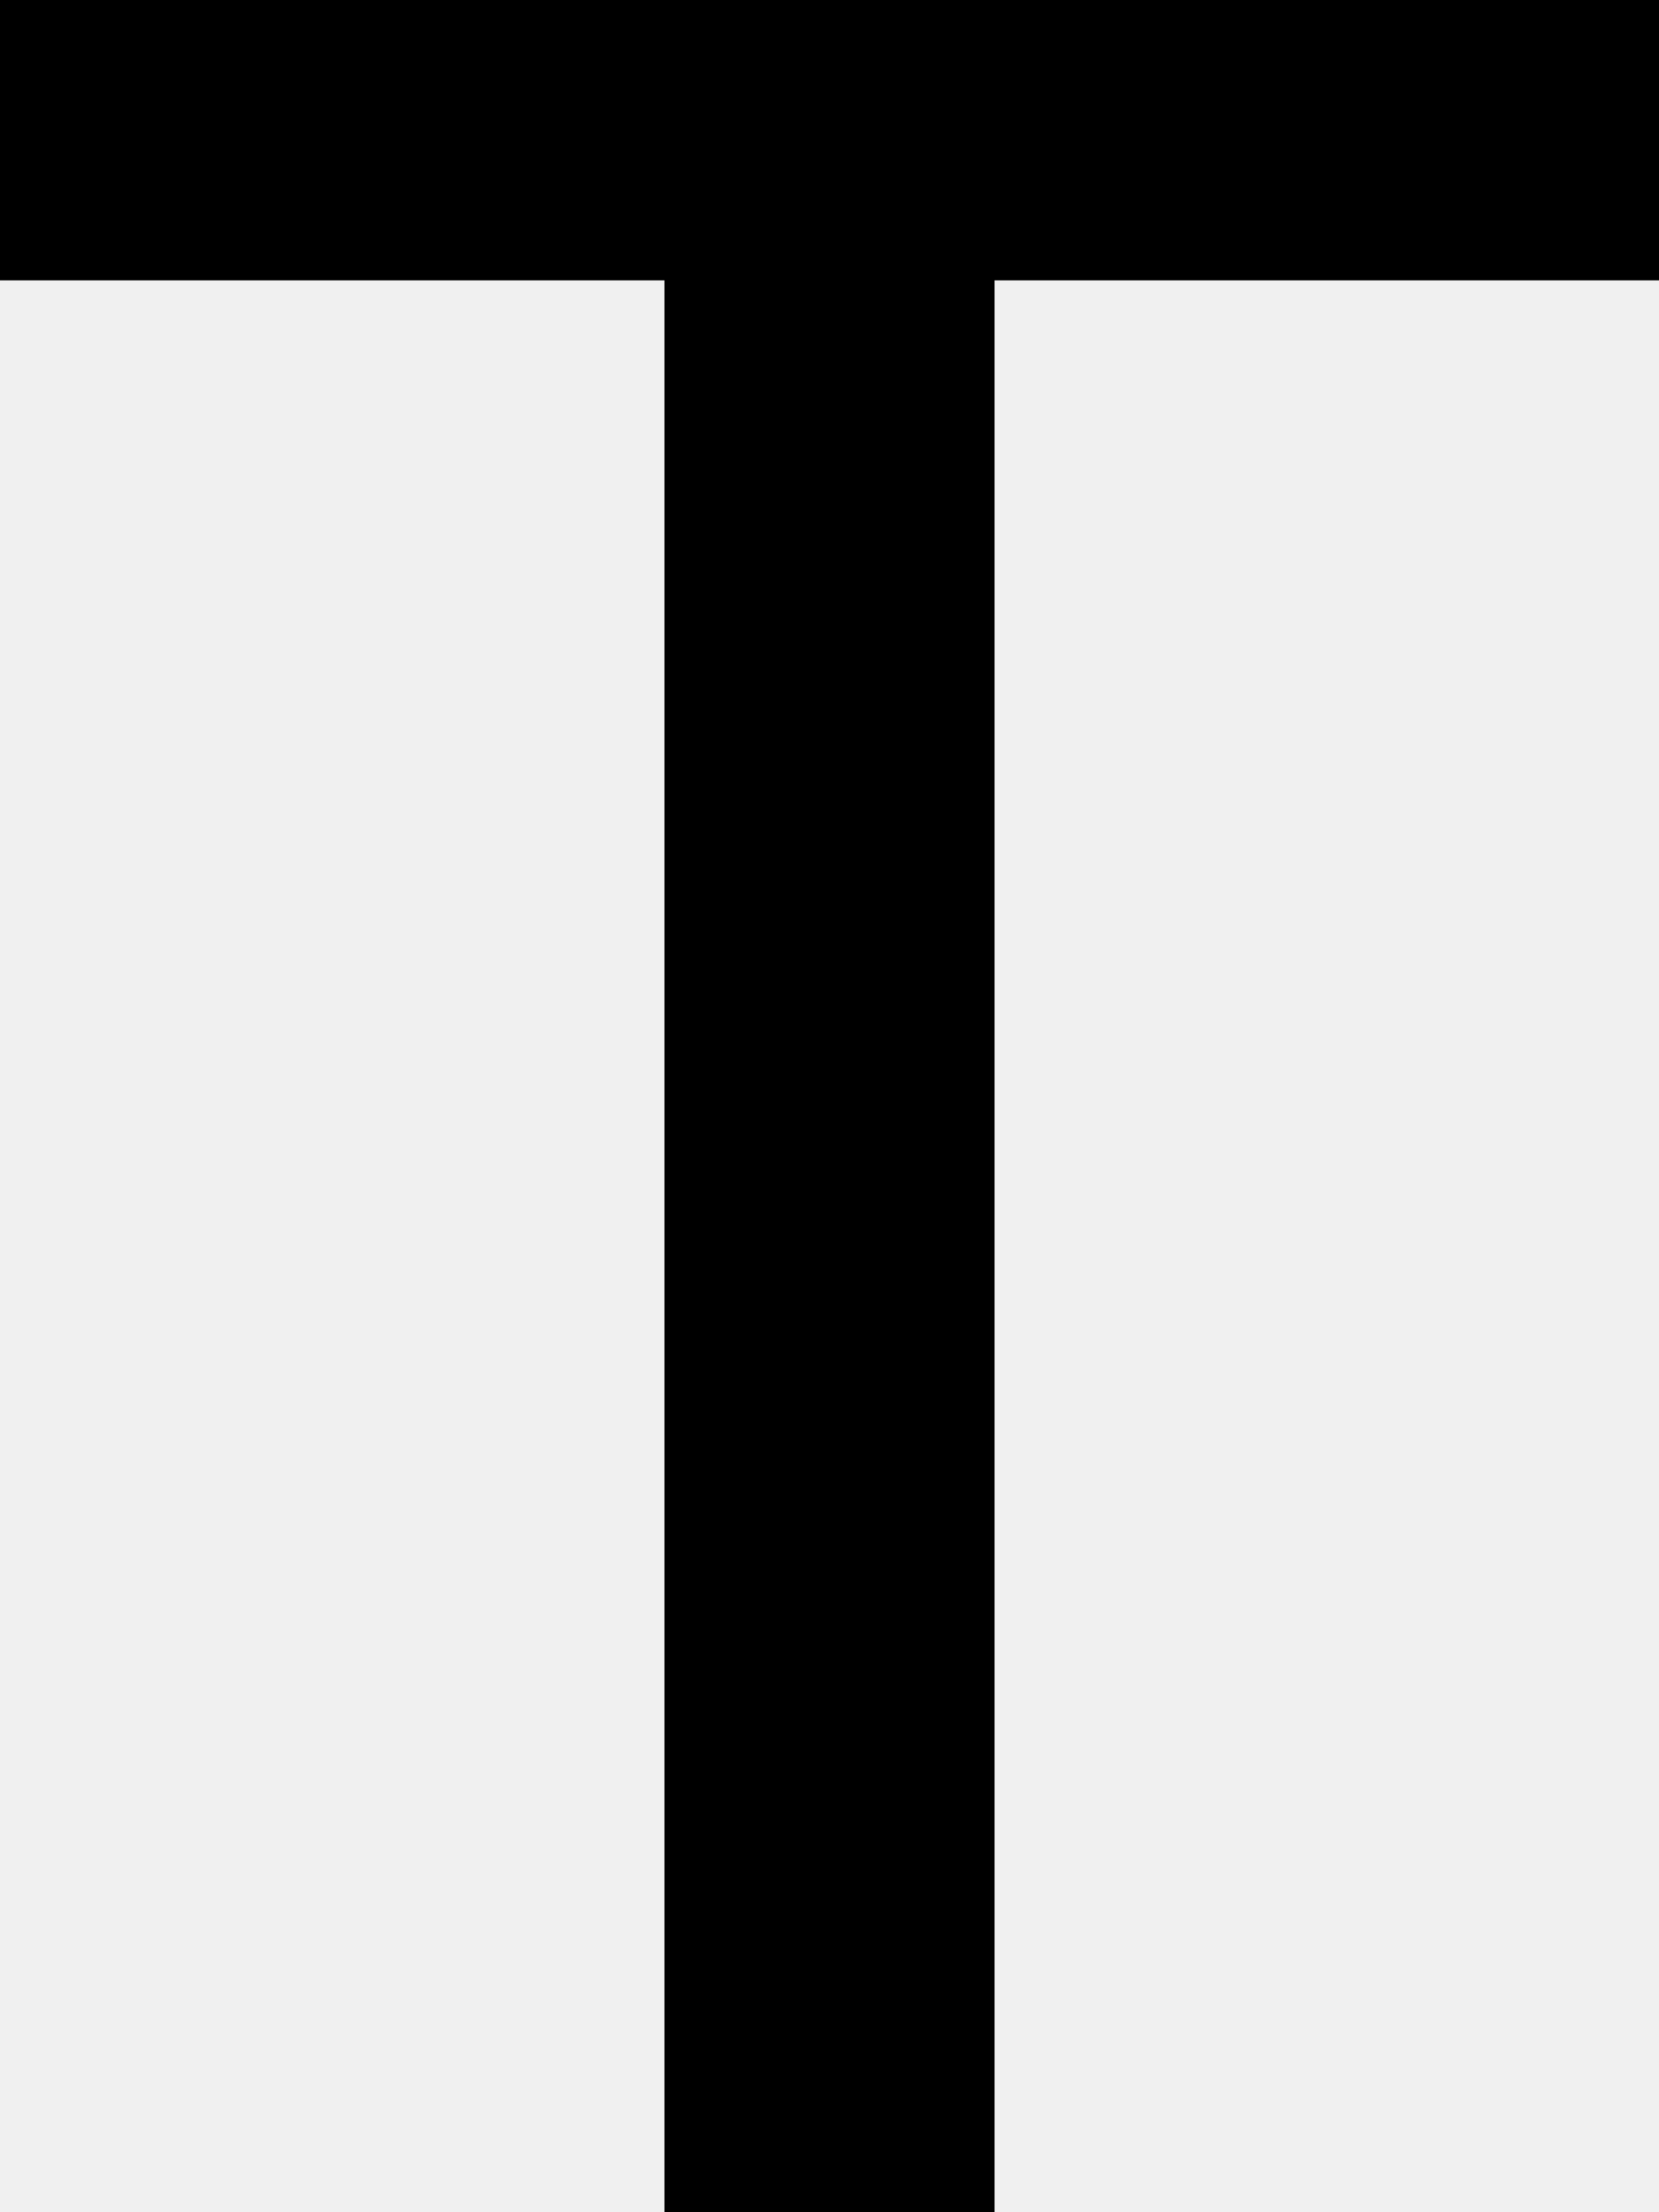
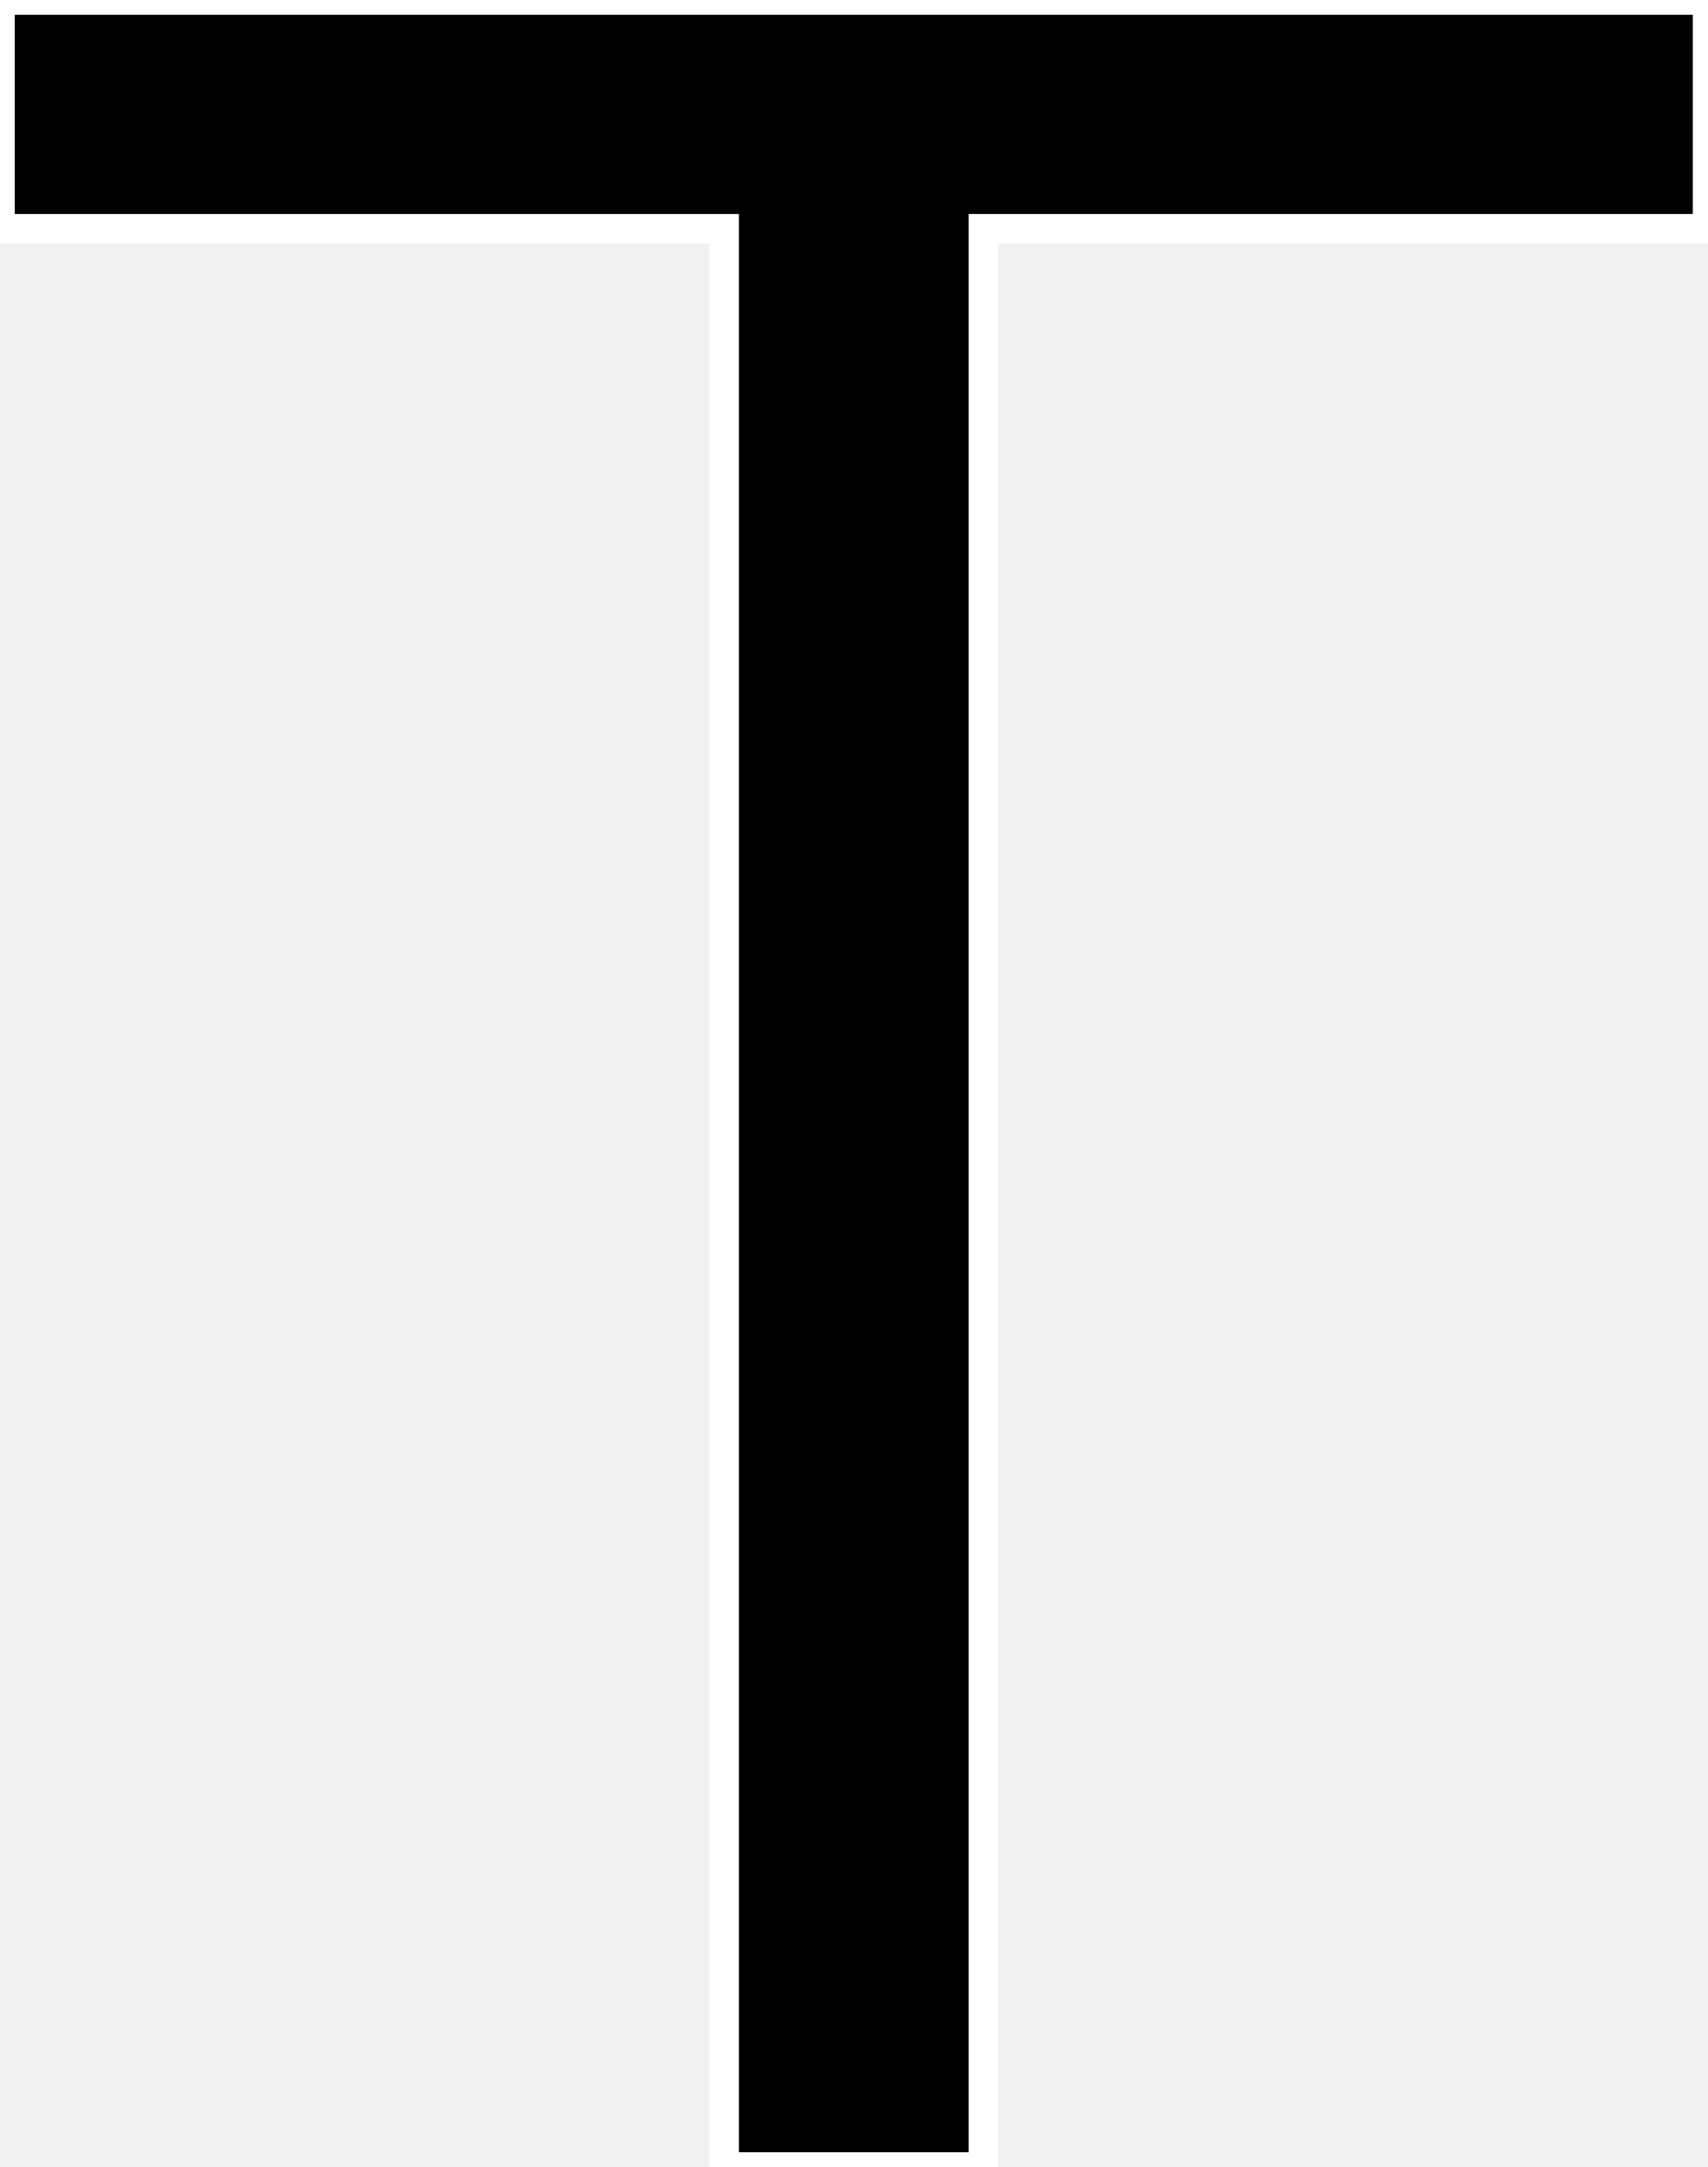
- <svg xmlns="http://www.w3.org/2000/svg" width="52.5" height="70" viewBox="0 0 52.5 70">
-   <g id="svgGroup" stroke-linecap="round" fill-rule="evenodd" font-size="9pt" stroke="#000" stroke-width="0.25mm" fill="#000" style="stroke:#000;stroke-width:0.25mm;fill:#000">
-     <path d="M 31 70 L 21.5 70 L 21.5 8.4 L 0 8.4 L 0 0 L 52.5 0 L 52.5 8.4 L 31 8.4 L 31 70 Z" vector-effect="non-scaling-stroke" />
+ <svg xmlns="http://www.w3.org/2000/svg" width="54.688" height="69.385" viewBox="0 0 54.688 69.385">
+   <g id="svgGroup" stroke-linecap="round" fill-rule="evenodd" font-size="9pt" stroke="#ffffff" stroke-width="0.25mm" fill="#000" style="stroke:#ffffff;stroke-width:0.25mm;fill:#000">
+     <path d="M 0 7.324 L 0 0 L 54.688 0 L 54.688 7.324 L 31.494 7.324 L 31.494 69.385 L 23.193 69.385 L 23.193 7.324 L 0 7.324 Z" vector-effect="non-scaling-stroke" />
  </g>
</svg>
